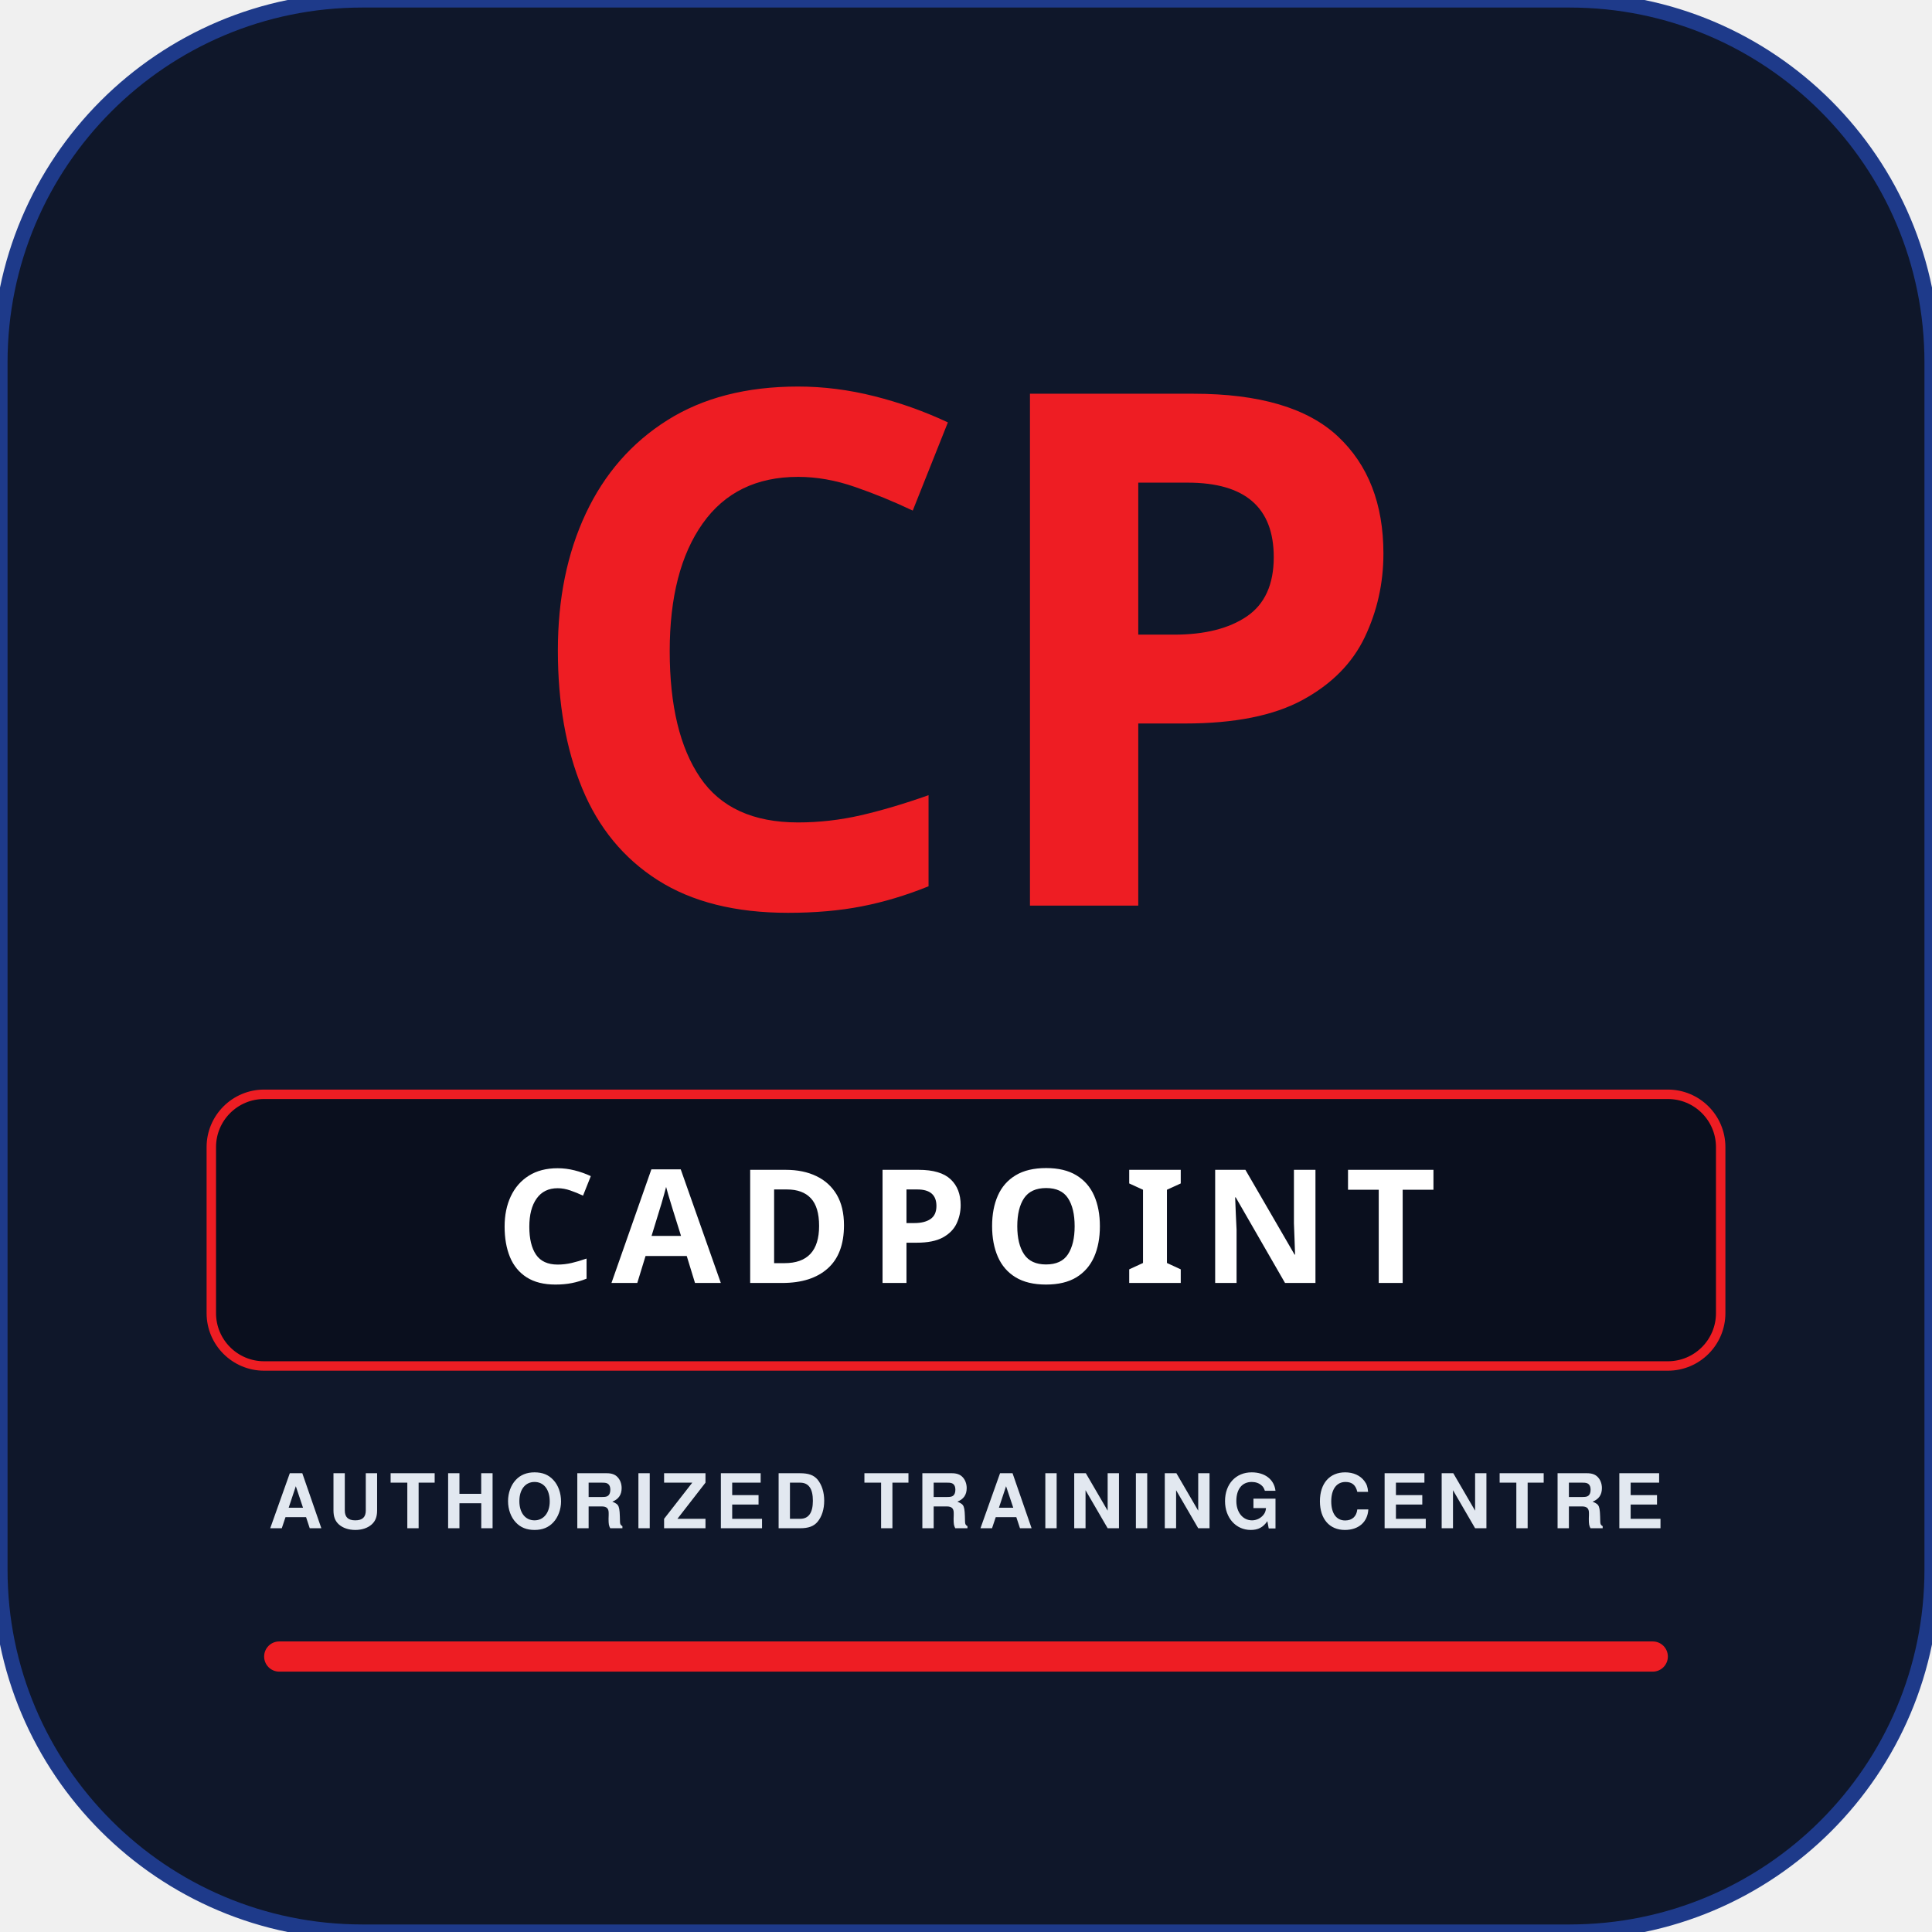
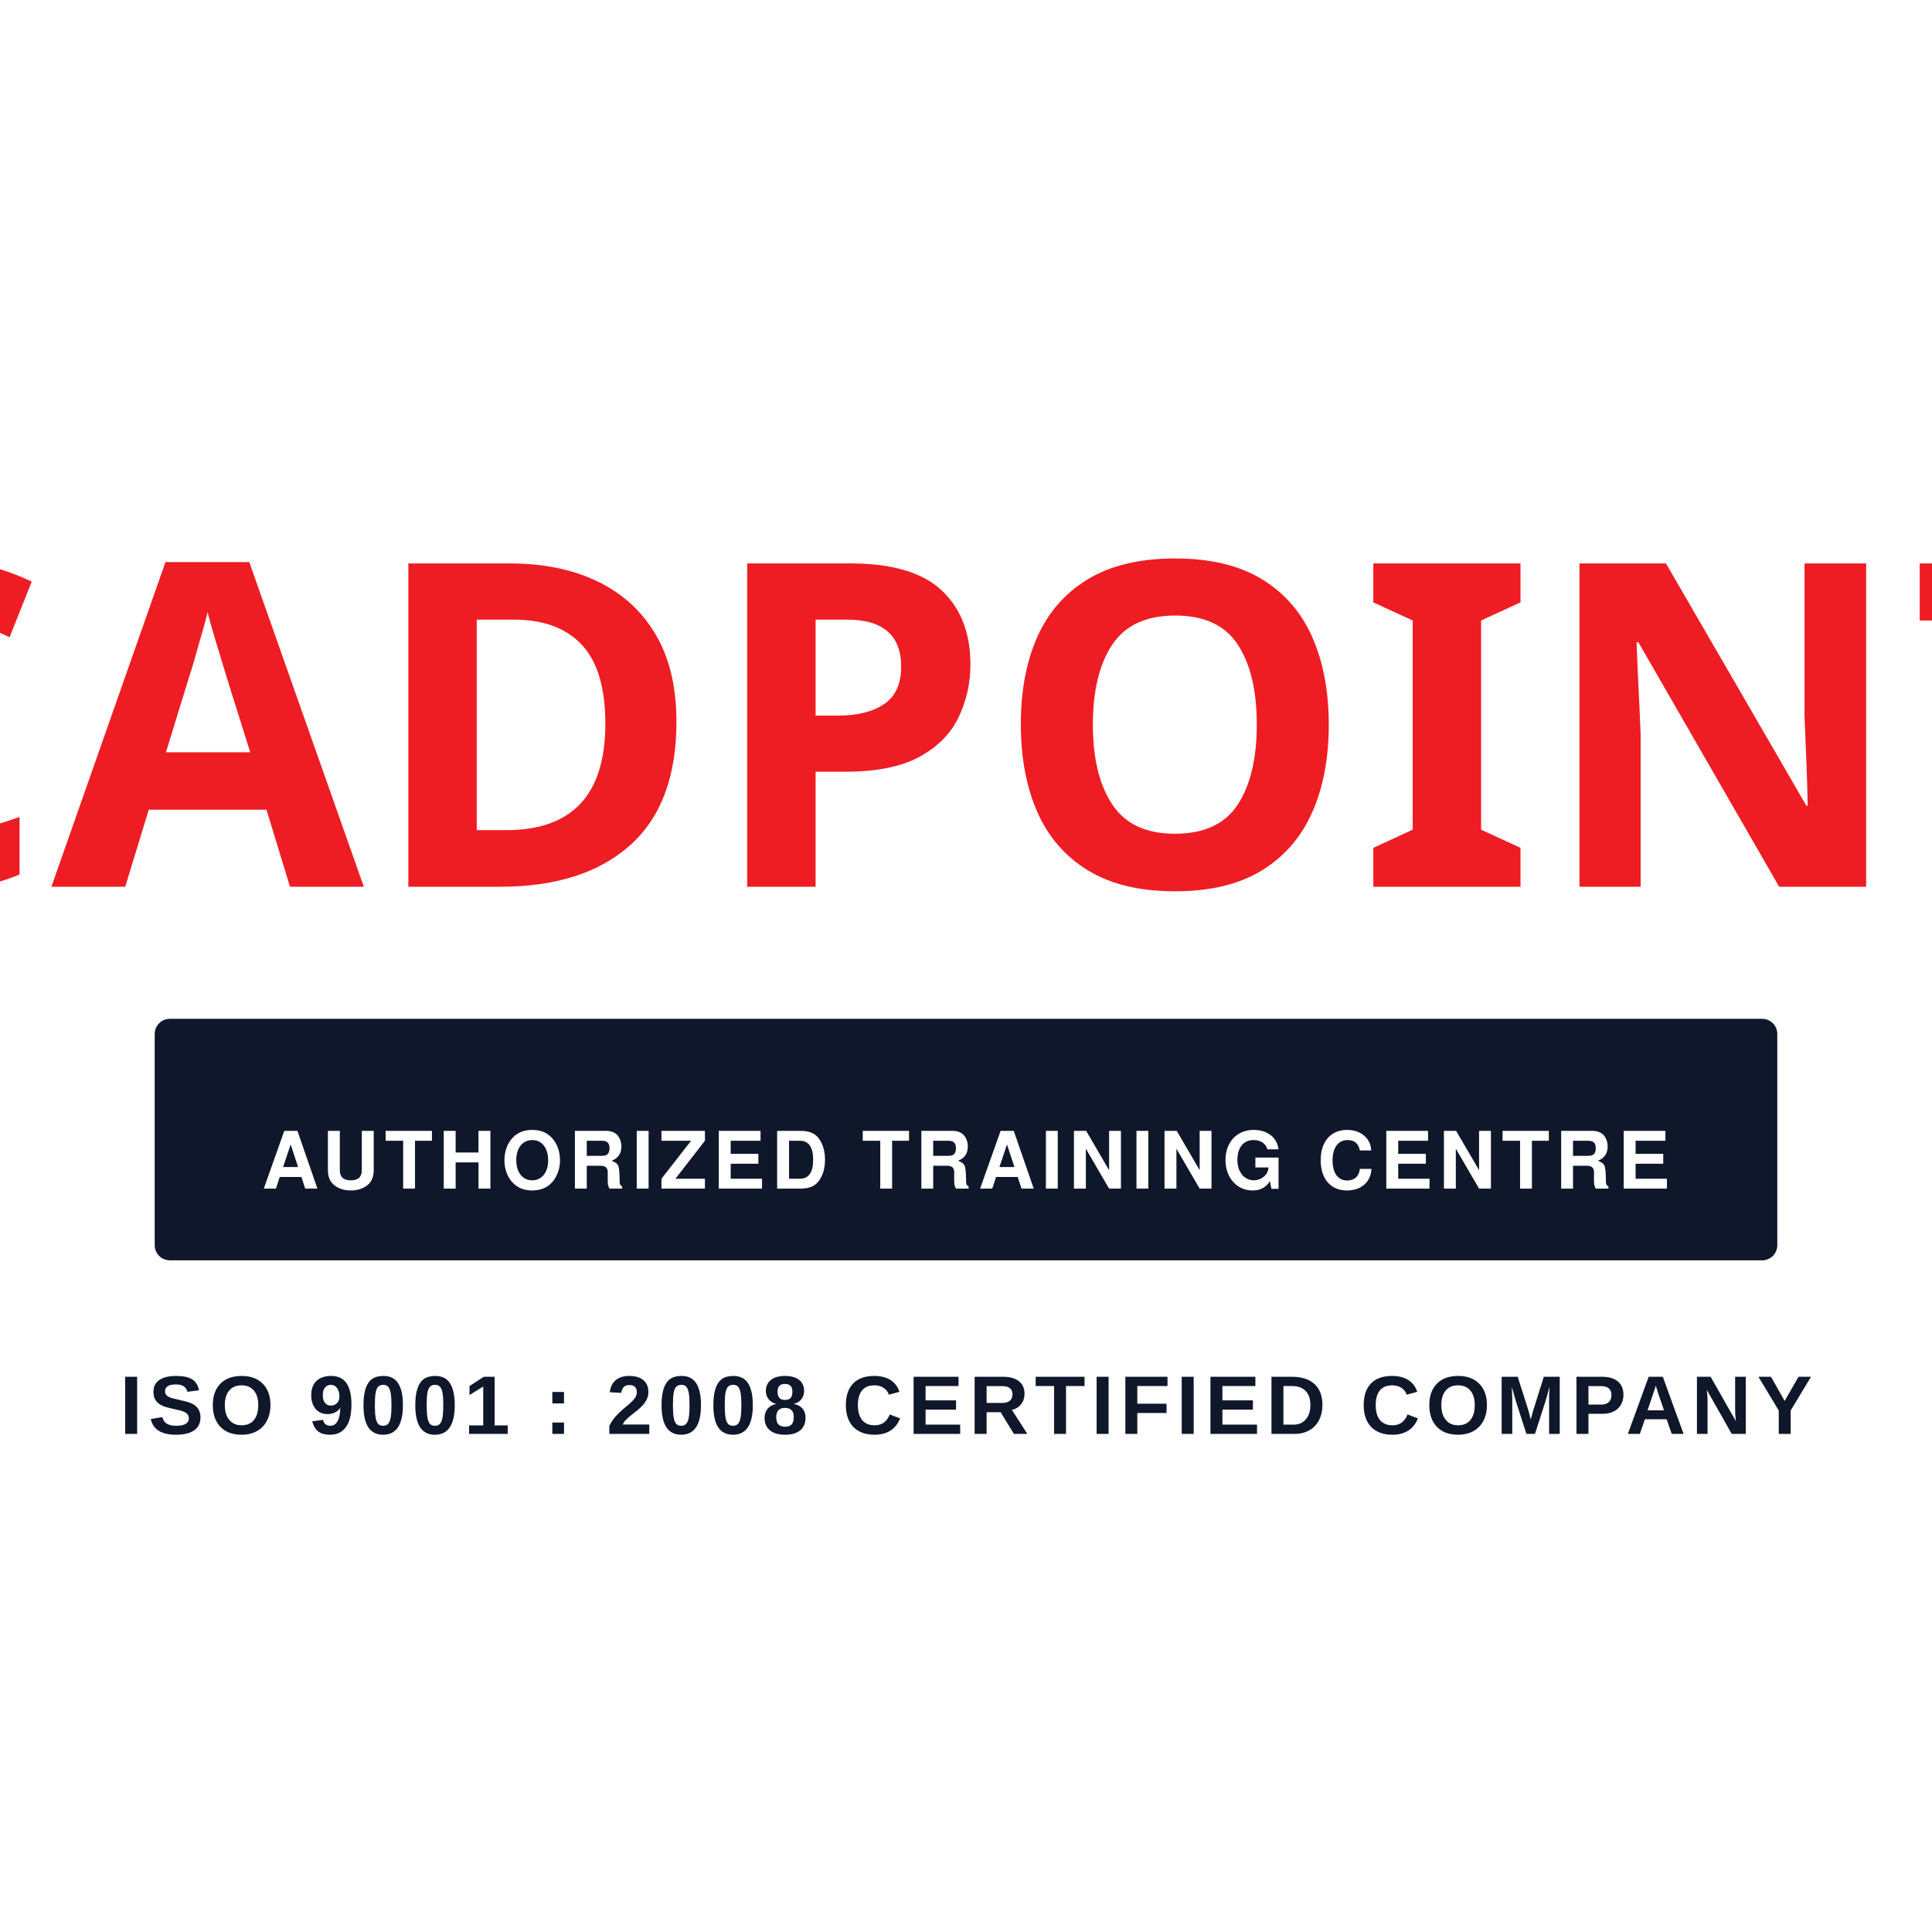
<svg xmlns="http://www.w3.org/2000/svg" viewBox="0 0 512 512" width="512" height="512">
-   <rect width="512" height="512" rx="96" fill="#0F172A" stroke="#1E3A8A" stroke-width="4" />
-   <text x="256" y="240" text-anchor="middle" font-family="'Impact', 'Arial Black', sans-serif" font-weight="900" font-size="190" fill="#EE1D23" letter-spacing="-2">CP</text>
-   <rect x="56" y="290" width="400" height="72" rx="14" fill="#0A0F1E" stroke="#EE1D23" stroke-width="2.5" />
-   <text x="256" y="340" text-anchor="middle" font-family="'Impact', 'Arial Black', sans-serif" font-weight="900" font-size="42" fill="#FFFFFF" letter-spacing="4">CADPOINT</text>
-   <text x="256" y="405" text-anchor="middle" font-family="'Arial Black', 'Helvetica', sans-serif" font-weight="900" font-size="20" fill="#E2E8F0" letter-spacing="2">AUTHORIZED TRAINING CENTRE</text>
-   <rect x="70" y="435" width="372" height="8" rx="4" fill="#EE1D23" />
+   <rect width="512" height="512" fill="#FFFFFF" />
+   <g transform="translate(26, 75)">
+     <text x="230" y="160" text-anchor="middle" font-family="'Arial Black', 'Impact', sans-serif" font-weight="900" font-size="120" fill="#EE1D23" letter-spacing="1">CADPOINT</text>
+     <rect x="15" y="195" width="430" height="64" fill="#0F172A" rx="4" />
+     <text x="230" y="240" text-anchor="middle" font-family="'Arial Black', 'Helvetica', sans-serif" font-weight="900" font-size="21" fill="#FFFFFF" letter-spacing="1.5">AUTHORIZED TRAINING CENTRE</text>
+     <text x="230" y="305" text-anchor="middle" font-family="'Arial', sans-serif" font-weight="700" font-size="22" fill="#0F172A" letter-spacing="1.5">ISO 9001 : 2008 CERTIFIED COMPANY</text>
+   </g>
</svg>
